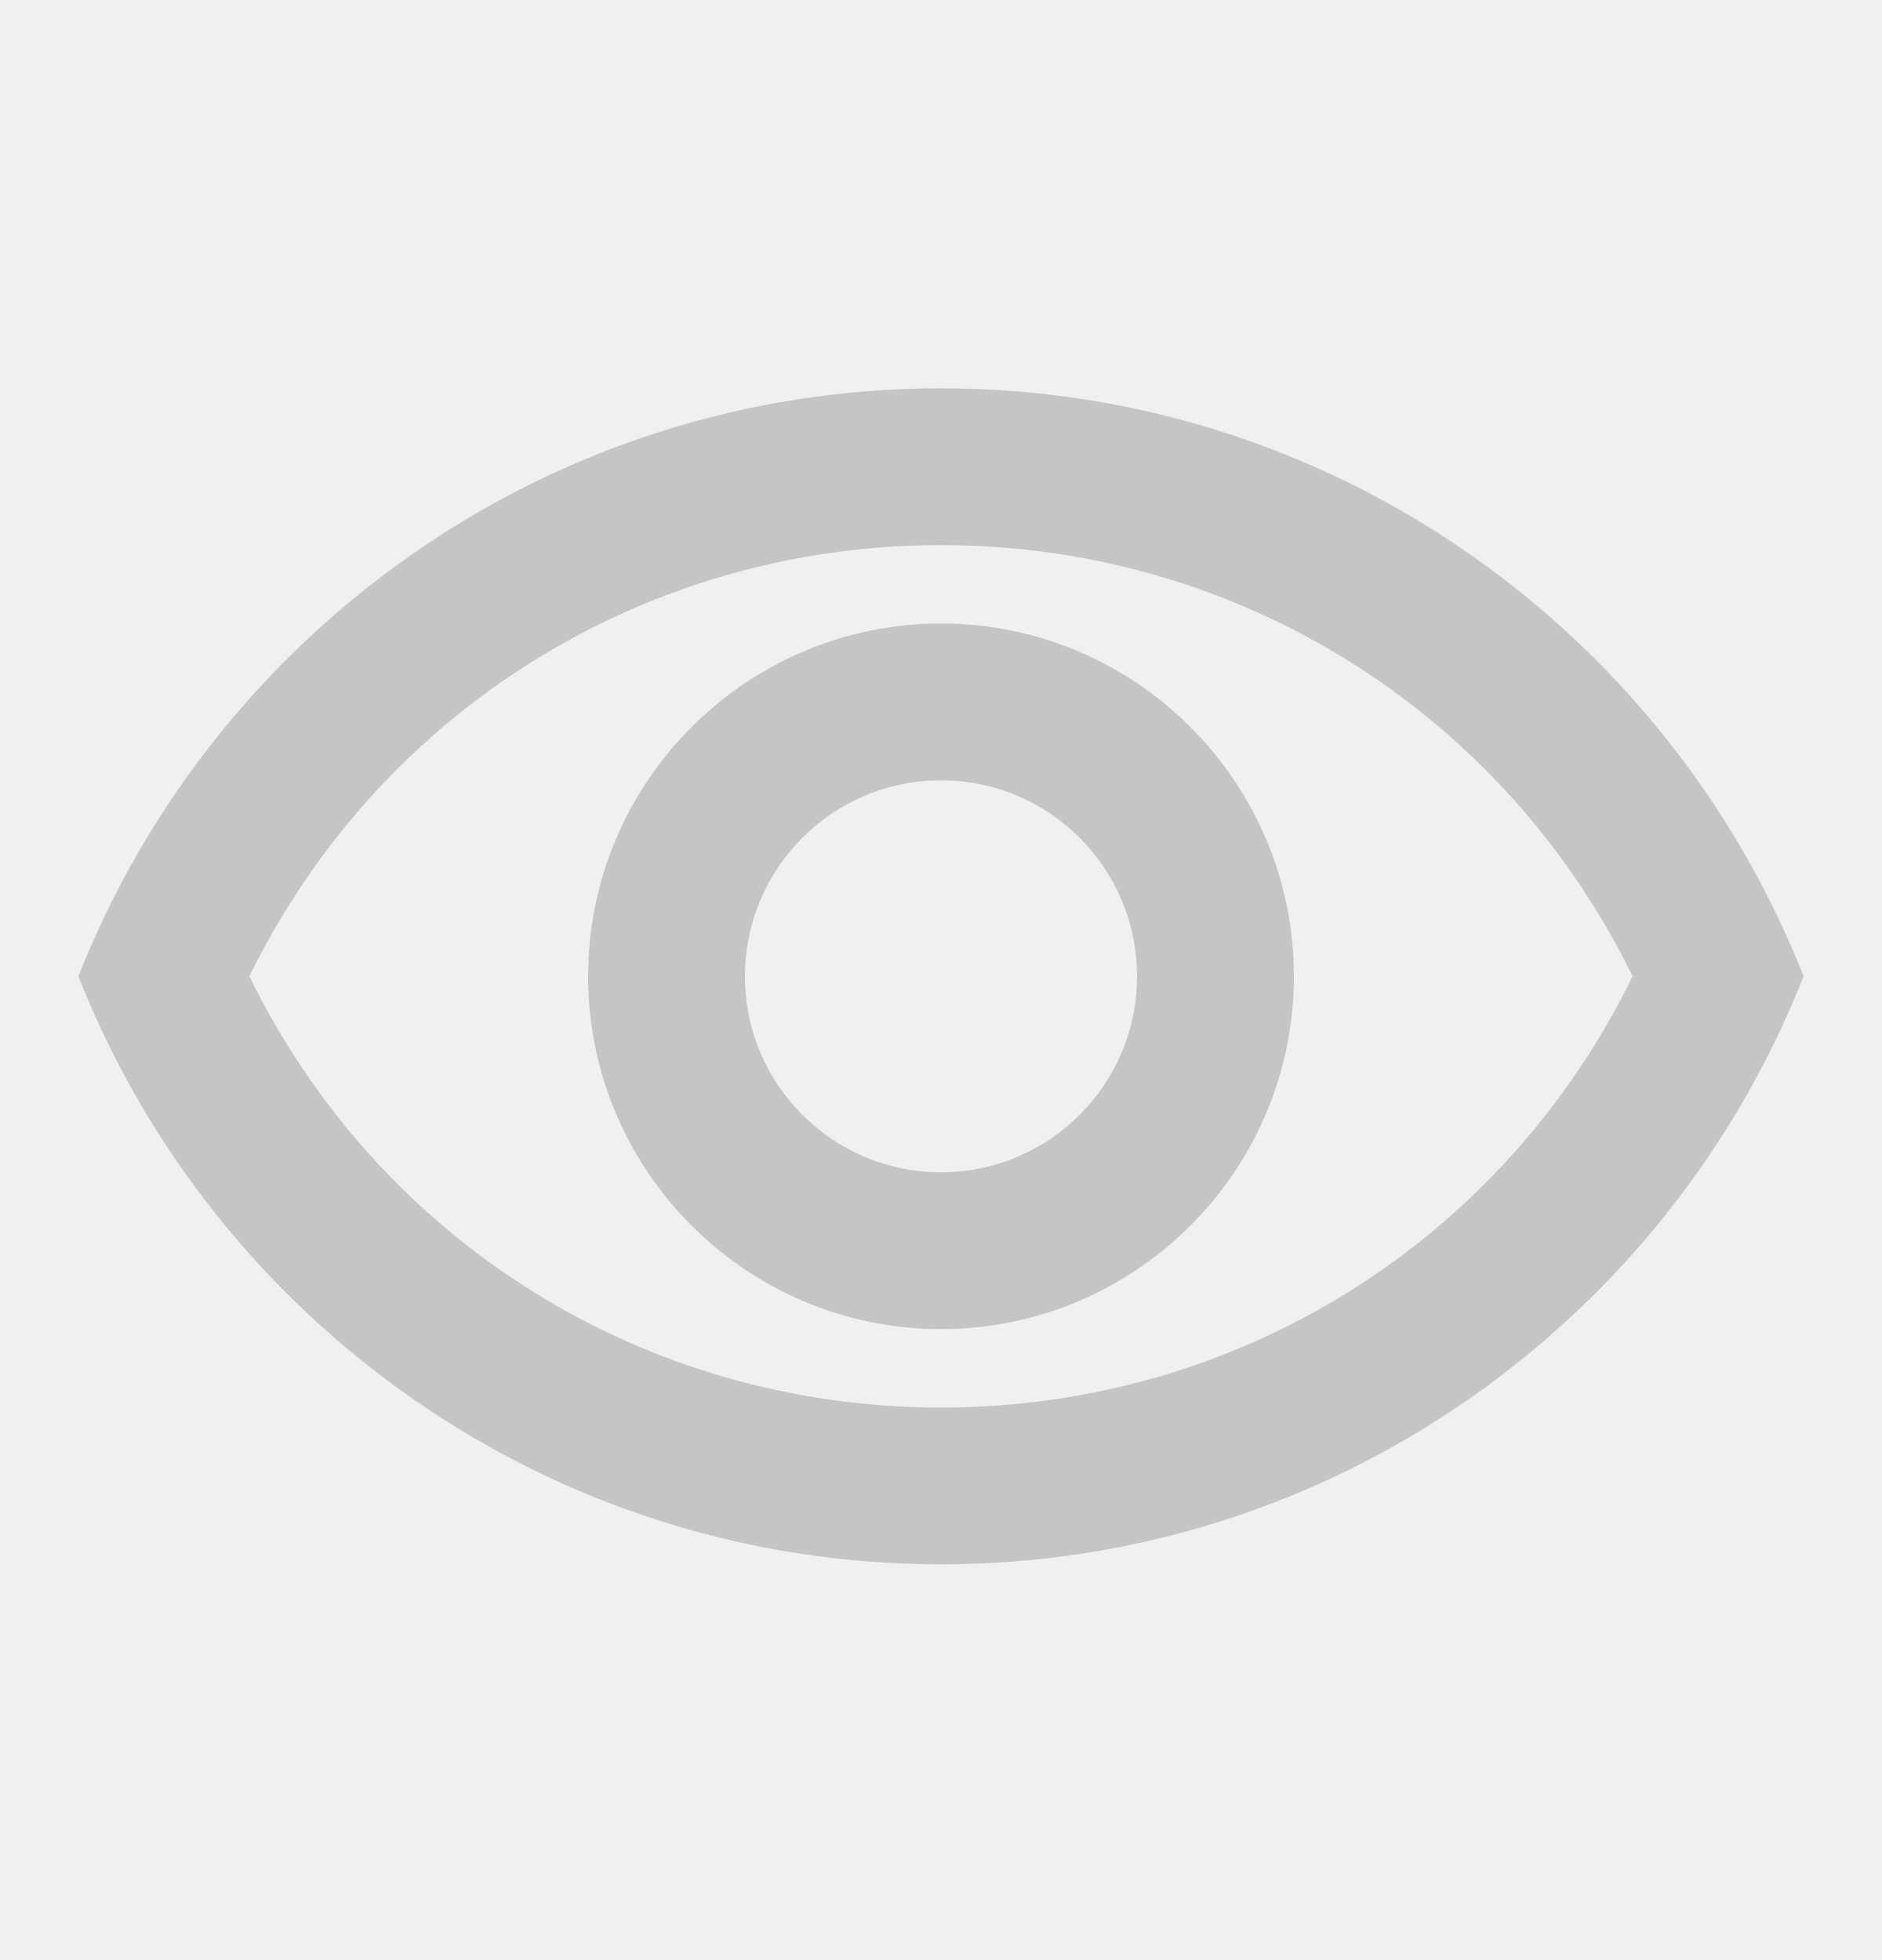
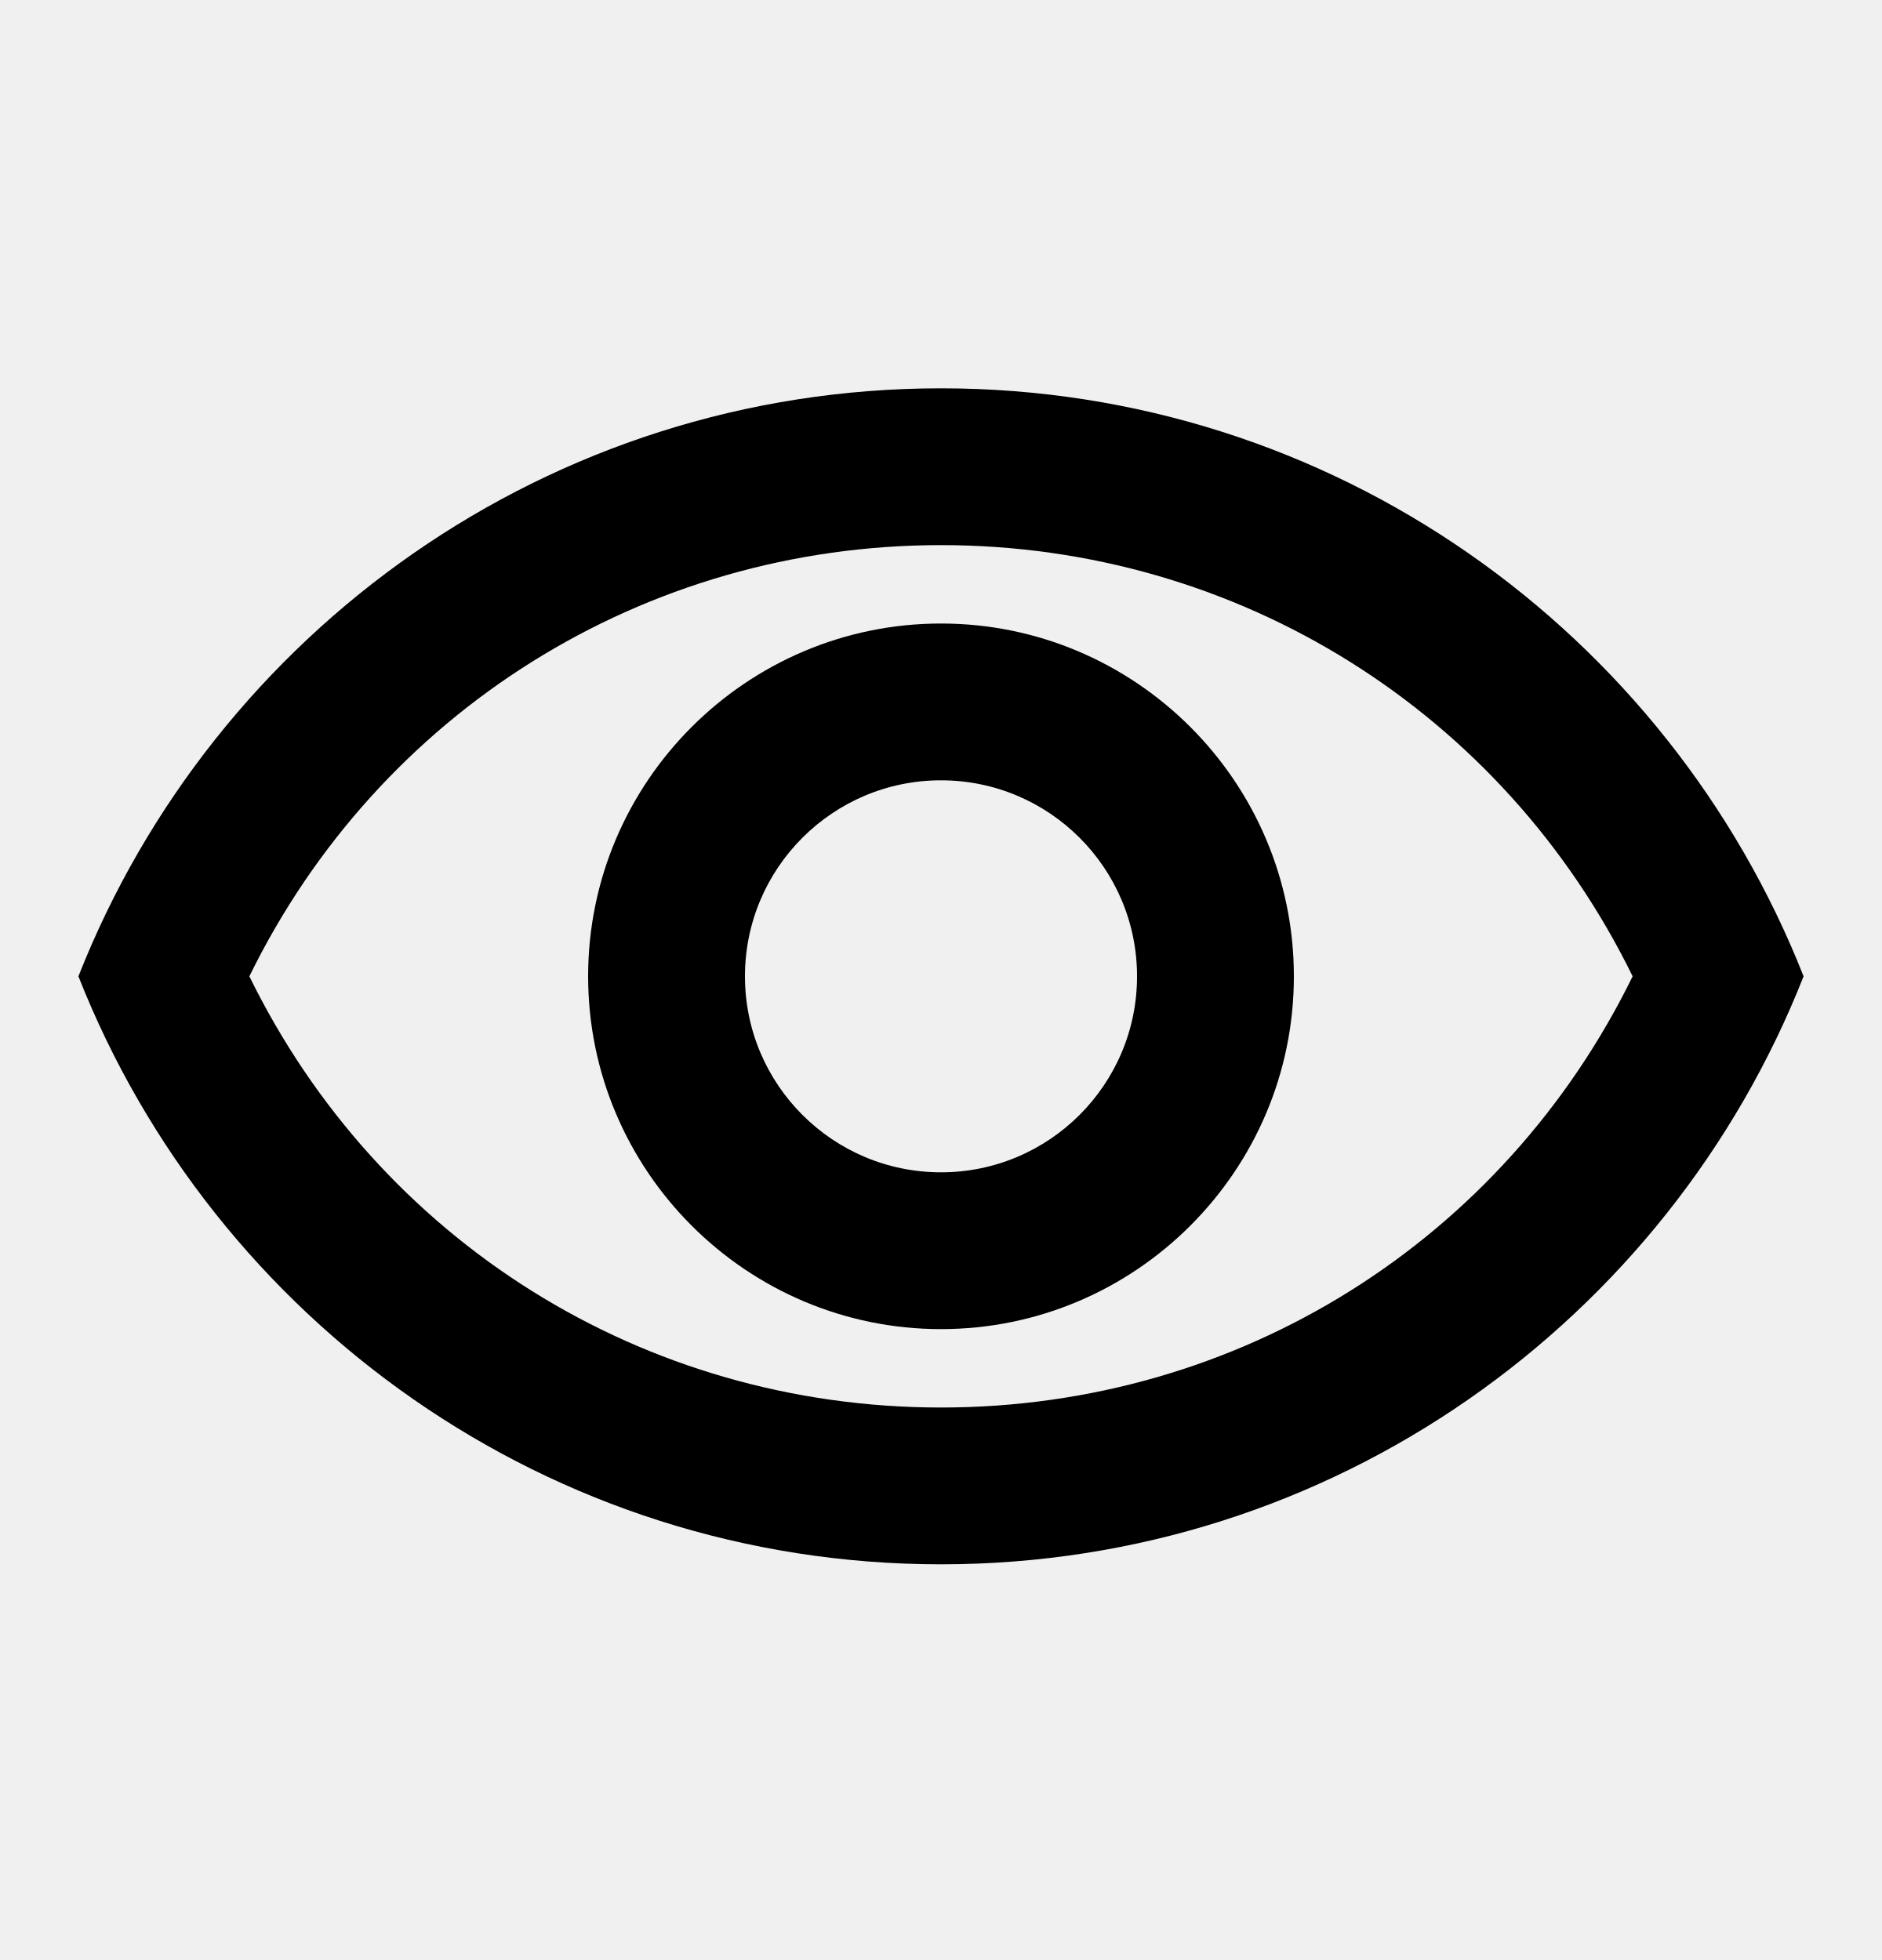
- <svg xmlns="http://www.w3.org/2000/svg" width="24" height="25" viewBox="0 0 24 25" fill="none">
+ <svg xmlns="http://www.w3.org/2000/svg" viewBox="0 0 24 25" width="current" height="current" fill="currentColor">
  <g clip-path="url(#clip0_267_1597)">
-     <path d="M12 6.953C15.79 6.953 19.17 9.083 20.82 12.453C19.17 15.823 15.8 17.953 12 17.953C8.2 17.953 4.83 15.823 3.18 12.453C4.83 9.083 8.21 6.953 12 6.953ZM12 4.953C7 4.953 2.73 8.063 1 12.453C2.73 16.843 7 19.953 12 19.953C17 19.953 21.27 16.843 23 12.453C21.27 8.063 17 4.953 12 4.953ZM12 9.953C13.38 9.953 14.5 11.073 14.5 12.453C14.5 13.833 13.38 14.953 12 14.953C10.62 14.953 9.5 13.833 9.5 12.453C9.5 11.073 10.62 9.953 12 9.953ZM12 7.953C9.52 7.953 7.5 9.973 7.5 12.453C7.5 14.933 9.52 16.953 12 16.953C14.48 16.953 16.5 14.933 16.5 12.453C16.5 9.973 14.48 7.953 12 7.953Z" fill="#C5C5C5" />
+     <path d="M12 6.953C15.79 6.953 19.17 9.083 20.82 12.453C19.17 15.823 15.8 17.953 12 17.953C8.2 17.953 4.83 15.823 3.18 12.453C4.83 9.083 8.21 6.953 12 6.953ZM12 4.953C7 4.953 2.73 8.063 1 12.453C2.73 16.843 7 19.953 12 19.953C17 19.953 21.27 16.843 23 12.453C21.27 8.063 17 4.953 12 4.953ZM12 9.953C13.38 9.953 14.5 11.073 14.5 12.453C14.5 13.833 13.38 14.953 12 14.953C10.62 14.953 9.5 13.833 9.5 12.453C9.5 11.073 10.62 9.953 12 9.953ZM12 7.953C9.52 7.953 7.5 9.973 7.5 12.453C7.5 14.933 9.52 16.953 12 16.953C14.48 16.953 16.5 14.933 16.5 12.453C16.5 9.973 14.48 7.953 12 7.953Z" fill="current" />
  </g>
  <defs>
    <clipPath id="clip0_267_1597">
      <rect width="24" height="24" fill="white" transform="translate(0 0.453369)" />
    </clipPath>
  </defs>
</svg>
